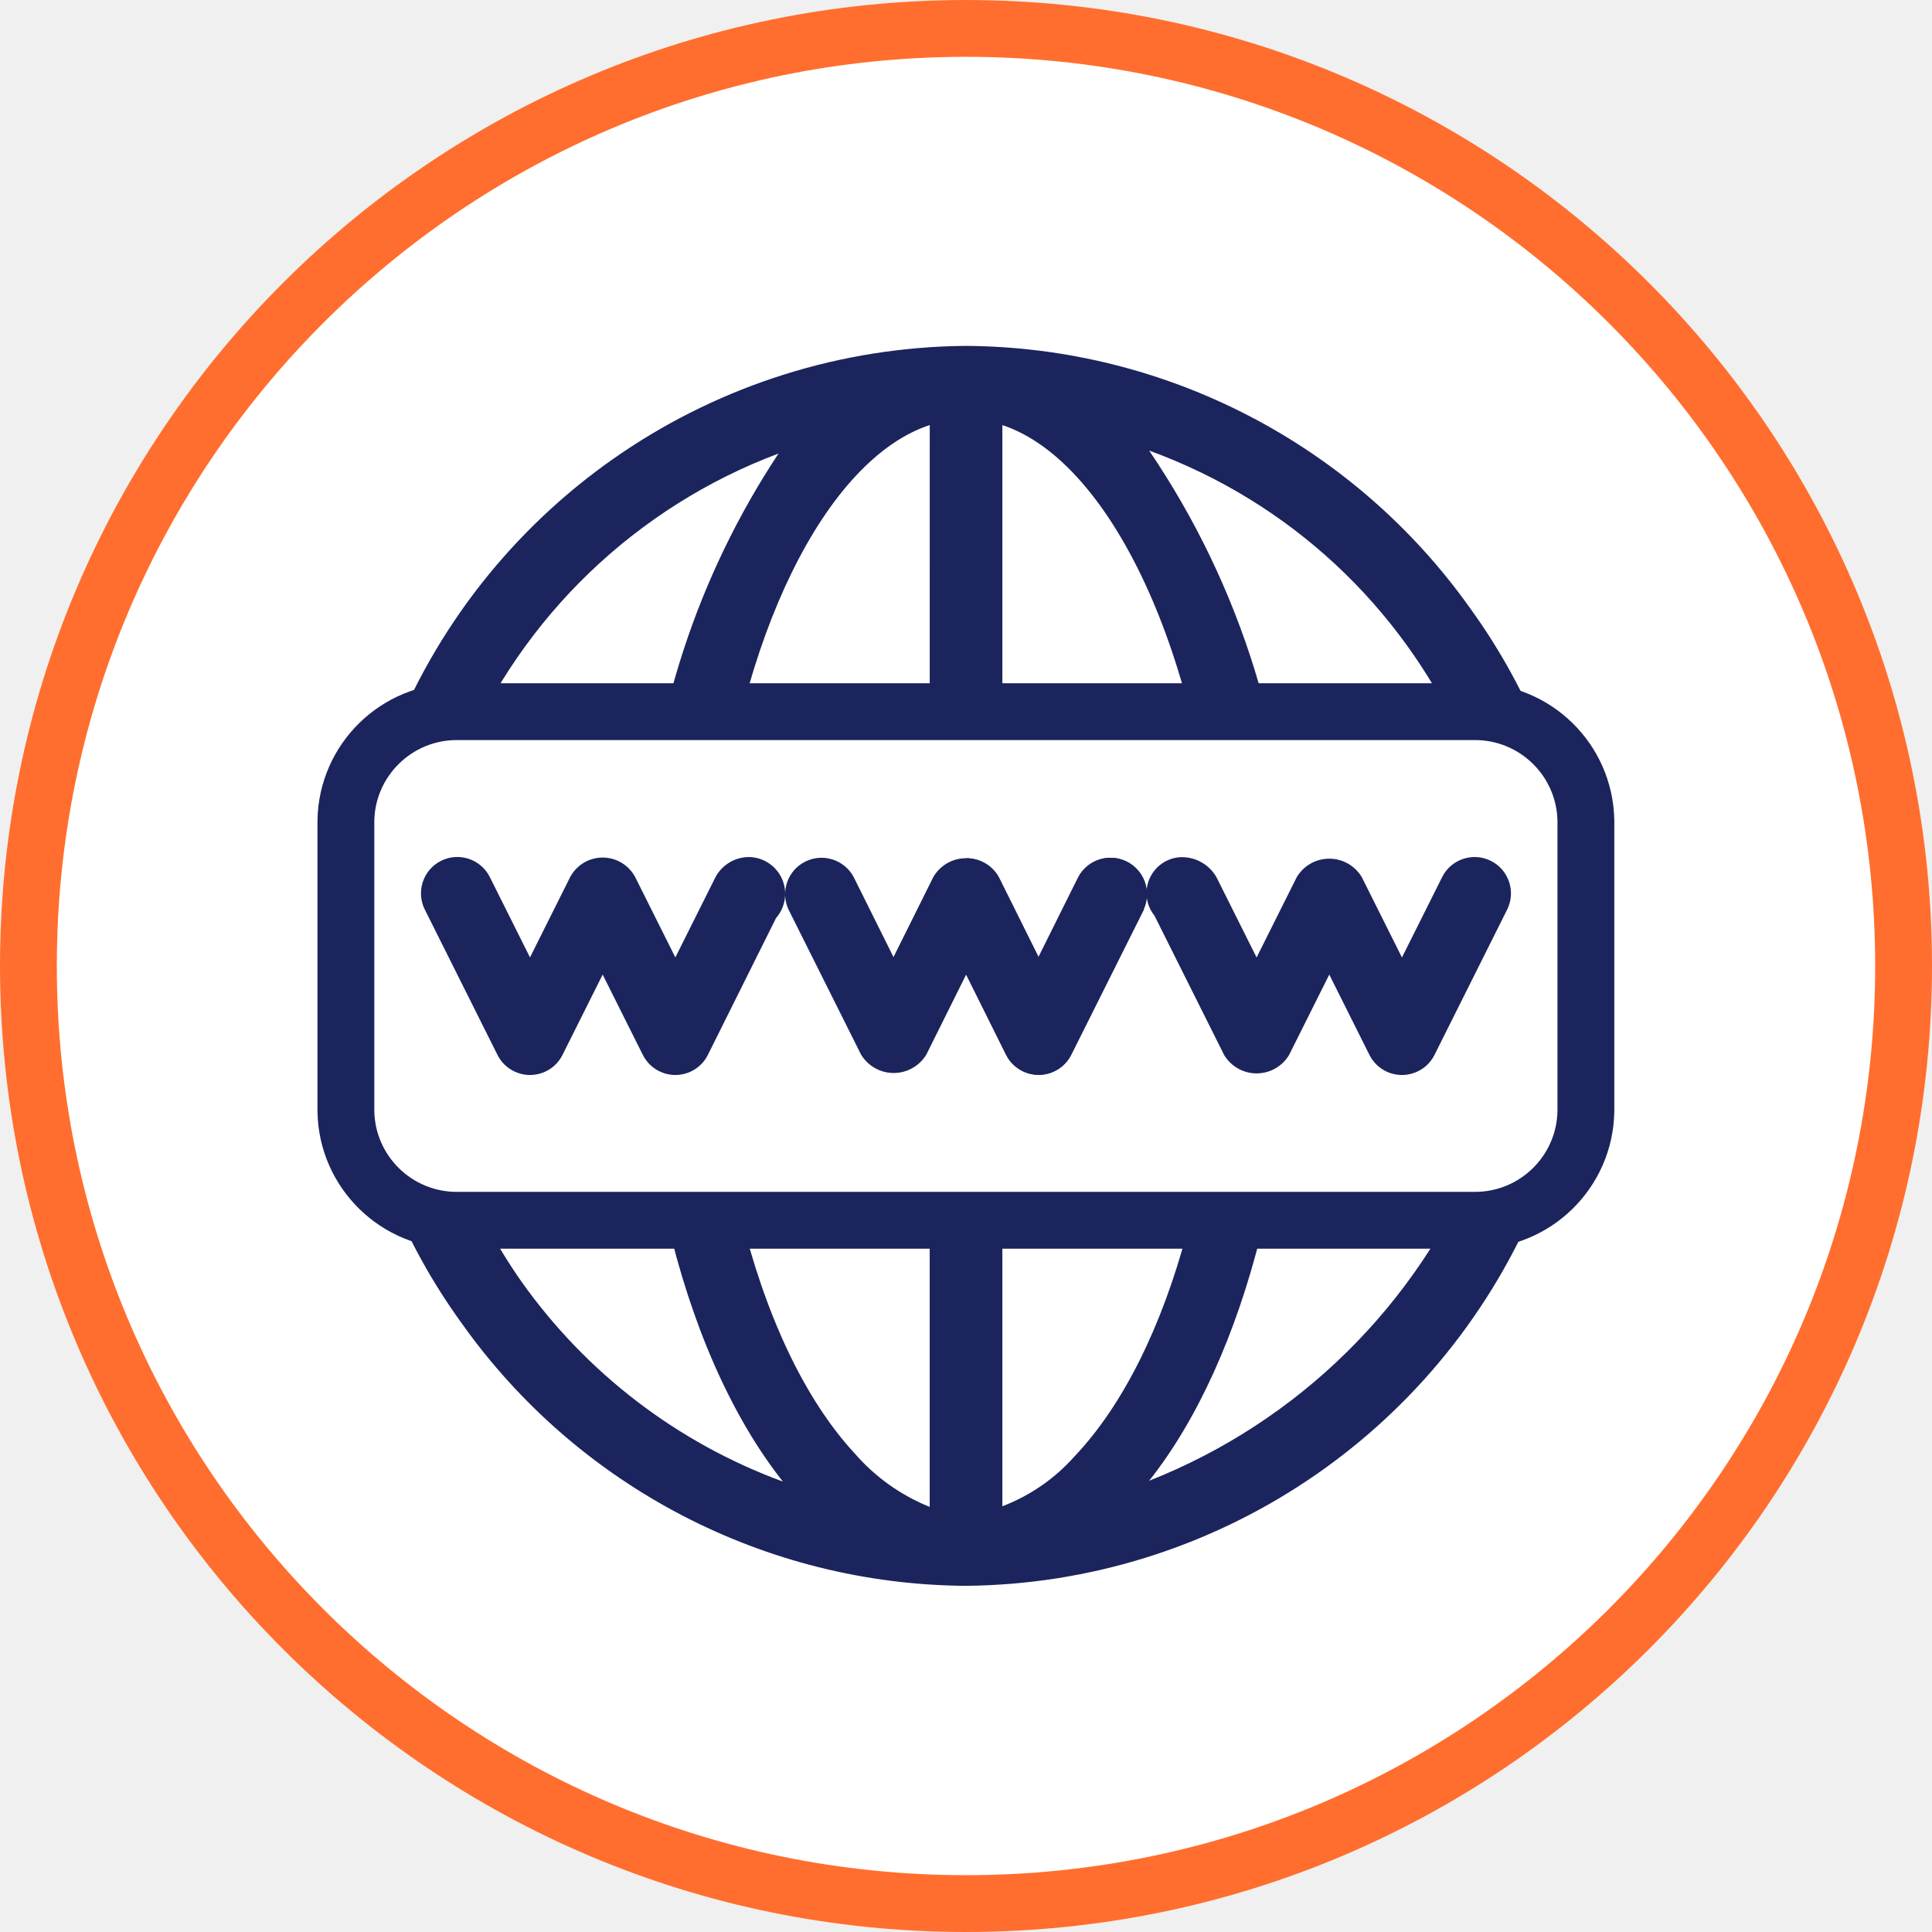
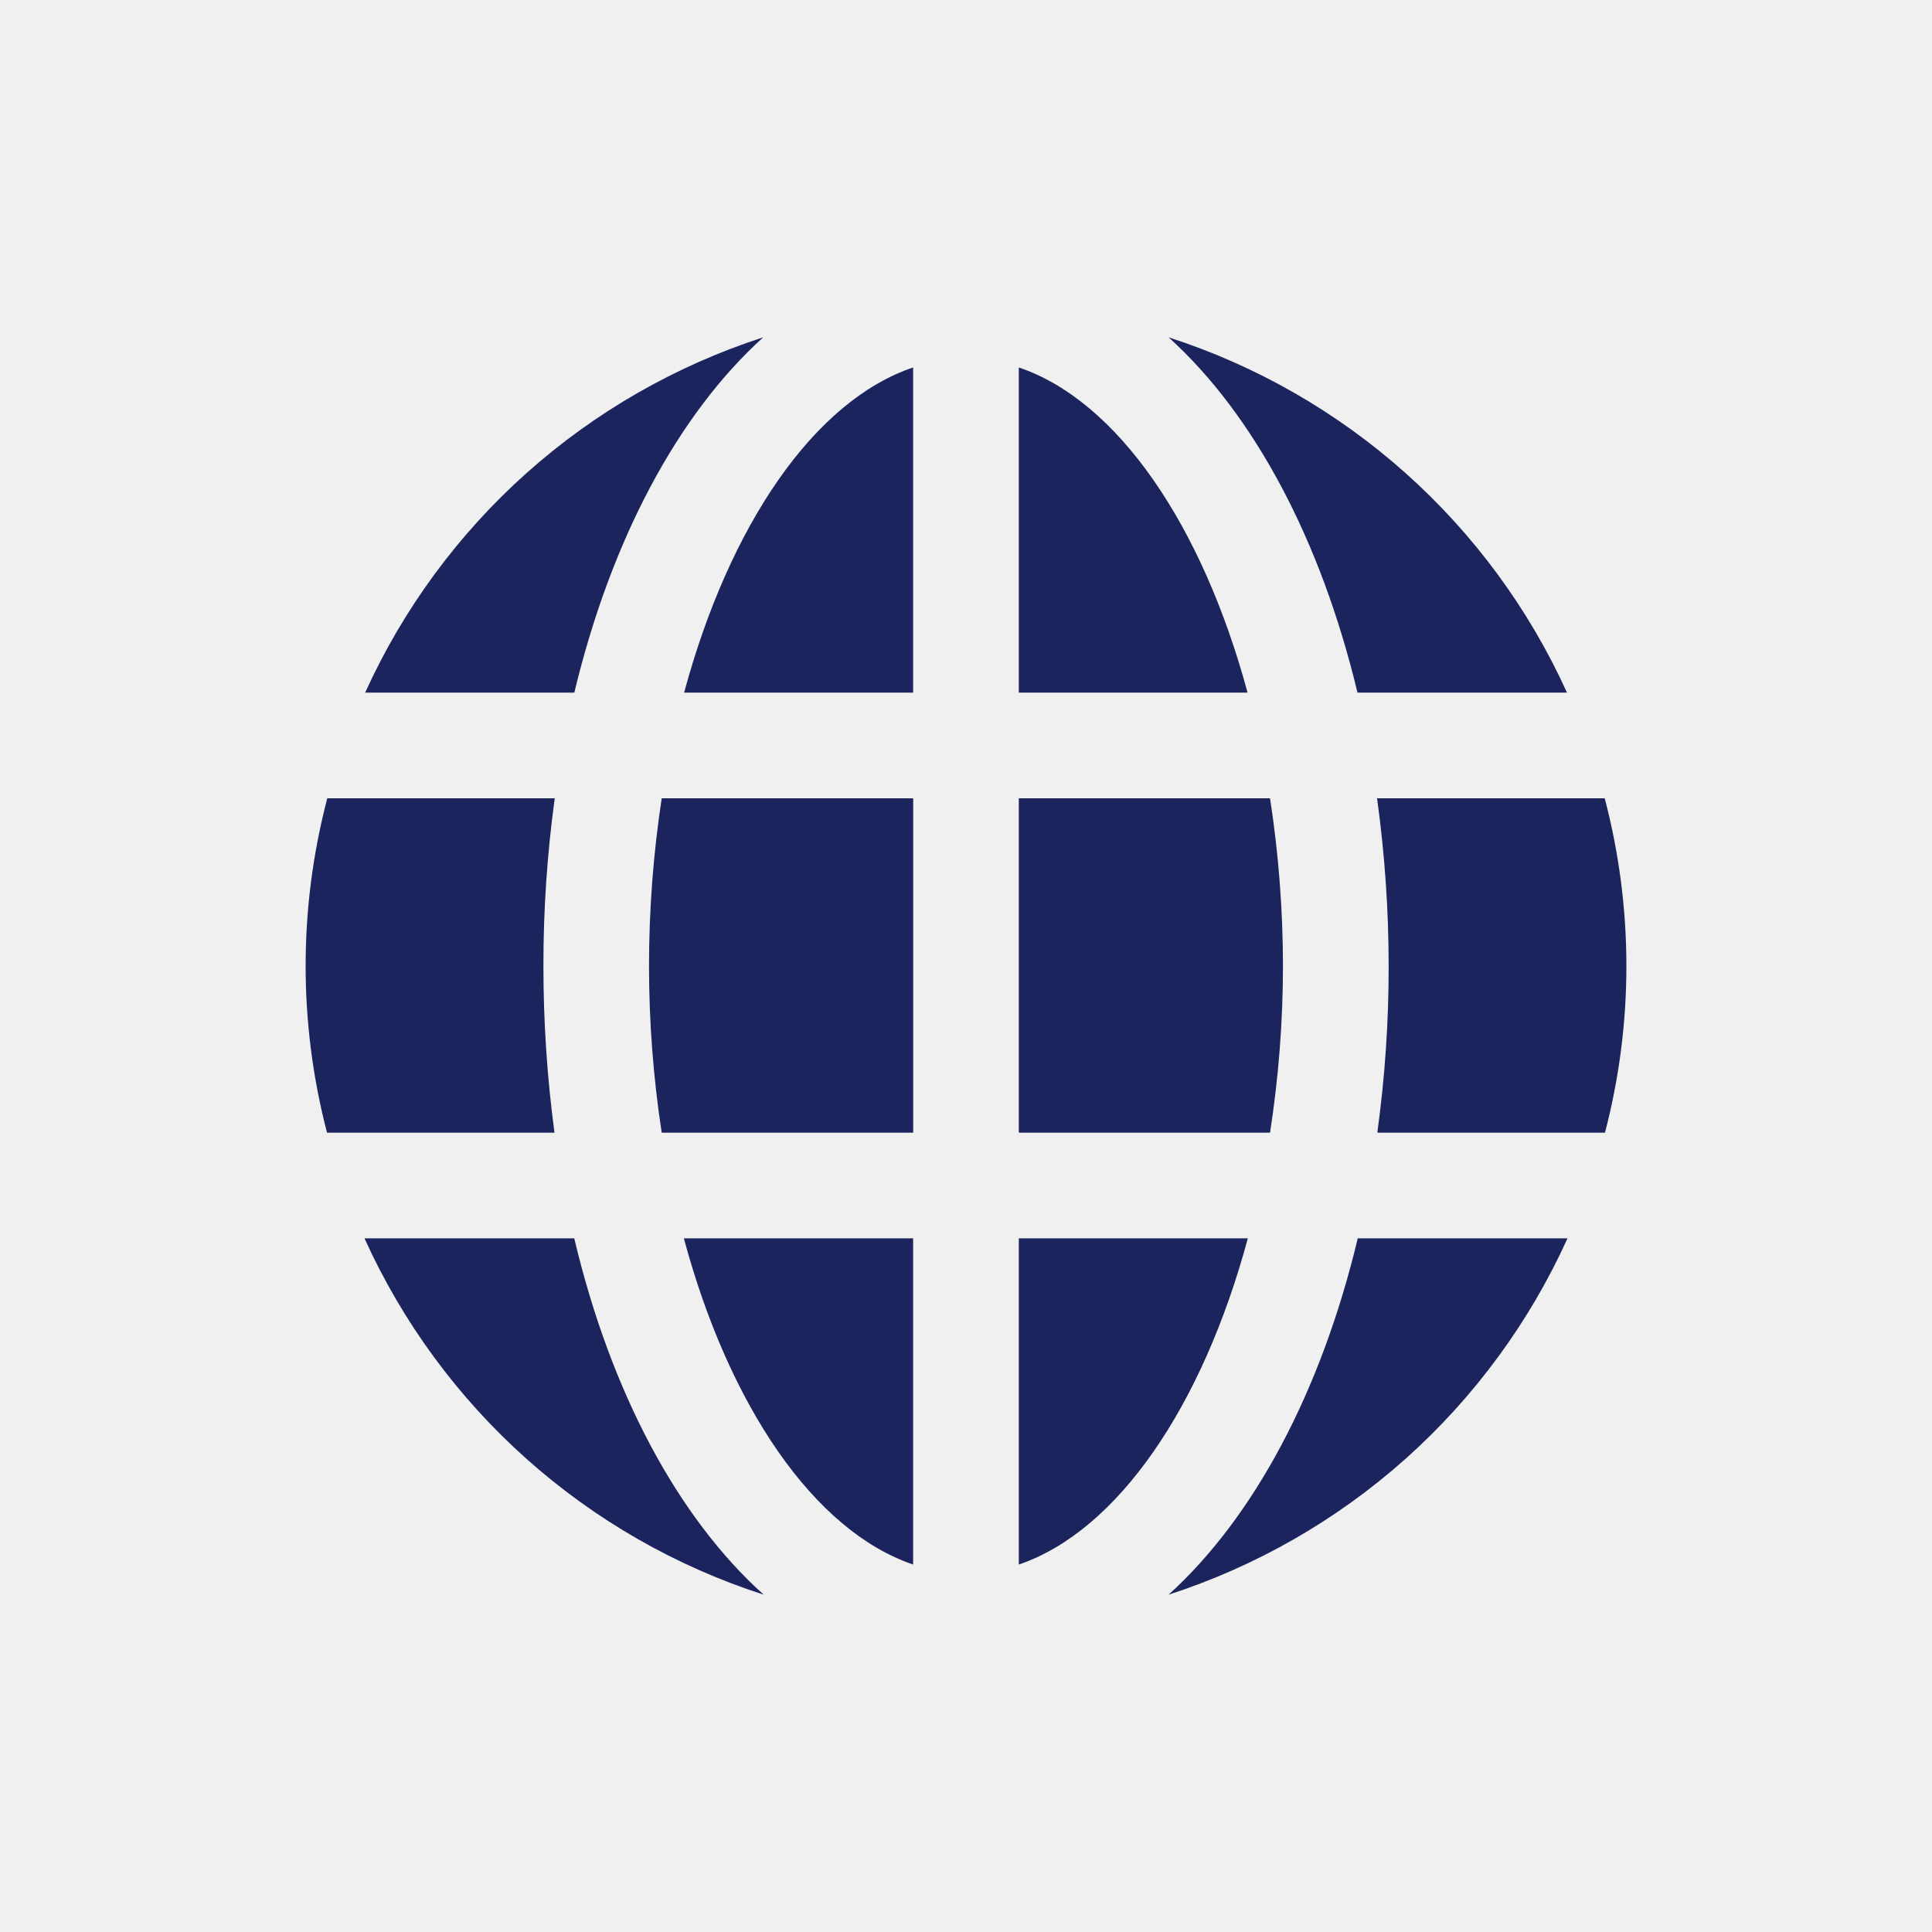
- <svg xmlns="http://www.w3.org/2000/svg" width="34" height="34" viewBox="0 0 34 34">
-   <g id="Group_1422" data-name="Group 1422" transform="translate(-0.284)">
-     <g id="Ellipse_218" data-name="Ellipse 218" transform="translate(0.284)" fill="#fff" stroke="#ff6e2e" stroke-width="1">
-       <circle cx="17" cy="17" r="17" stroke="none" />
-       <circle cx="17" cy="17" r="16.5" fill="none" />
-     </g>
-     <g id="world-wide-web" transform="translate(6.371 6.087)">
-       <path id="Path_386" data-name="Path 386" d="M20.031,4.621A10.968,10.968,0,0,0,11.156,0,10.961,10.961,0,0,0,1.1,6.808l-.217.448A10.713,10.713,0,0,0,2.281,17.2a10.968,10.968,0,0,0,8.875,4.621,11,11,0,0,0,10-6.654l.192-.384A10.732,10.732,0,0,0,20.031,4.621ZM3.33,16.463a9.774,9.774,0,0,1-1.189-8.9l.166-.345a9.746,9.746,0,0,1,5.55-5.324,14.347,14.347,0,0,0-2.366,7.23.379.379,0,0,0-.026.128c-.332,4.284.639,8.419,2.468,10.734A9.761,9.761,0,0,1,3.33,16.463Zm7.187,3.969A3.457,3.457,0,0,1,9.2,19.494c-1.79-1.931-2.775-6.01-2.455-10.141V9.237c0-.038.013-.09.013-.128.371-3.977,1.931-7.114,3.76-7.716Zm1.279-.013V1.394c1.969.652,3.619,4.276,3.811,8.6.179,3.99-.818,7.737-2.545,9.553A3.237,3.237,0,0,1,11.8,20.419Zm8.376-6.155a10.394,10.394,0,0,1-5.793,5.708c1.714-2.161,2.685-6.015,2.506-10.03a14.516,14.516,0,0,0-2.506-8.1,9.7,9.7,0,0,1,5.793,12.422Z" transform="translate(-0.243)" fill="#1b245c" />
-       <path id="Path_388" data-name="Path 388" d="M19.864,151H1.961A1.952,1.952,0,0,0,0,152.918v5.115a1.952,1.952,0,0,0,1.961,1.918h17.9a1.952,1.952,0,0,0,1.961-1.918v-5.115A1.952,1.952,0,0,0,19.864,151Z" transform="translate(0 -144.563)" fill="#fff" stroke="#1b245c" stroke-width="1" />
-       <path id="Path_390" data-name="Path 390" d="M187.312,211.9l-1.279,2.558a.641.641,0,0,1-1.151,0l-.7-1.407-.7,1.407a.671.671,0,0,1-1.151,0l-1.279-2.558a.641.641,0,0,1,1.151-.563l.7,1.407.7-1.407a.664.664,0,0,1,1.151,0l.7,1.407.7-1.407a.641.641,0,0,1,1.151.563Z" transform="translate(-173.266 -201.988)" fill="#1b245c" />
-       <path id="Path_391" data-name="Path 391" d="M335.037,214.847a.64.64,0,0,1-.572-.353l-.707-1.414-.707,1.414a.666.666,0,0,1-1.144,0l-1.225-2.451a.633.633,0,0,1,.438-1.028.7.7,0,0,1,.652.35l.707,1.414.707-1.414a.666.666,0,0,1,1.144,0l.707,1.414.707-1.414a.639.639,0,0,1,1.144.572l-1.279,2.558A.64.64,0,0,1,335.037,214.847Z" transform="translate(-316.452 -202.016)" fill="#1b245c" />
-       <path id="Path_392" data-name="Path 392" d="M36.791,211.012a.669.669,0,0,0-.613.352l-.707,1.414-.707-1.414a.648.648,0,0,0-1.144,0l-.707,1.414-.707-1.414a.639.639,0,0,0-1.144.572l1.279,2.558a.64.64,0,0,0,1.144,0l.707-1.414.707,1.414a.64.64,0,0,0,1.144,0l1.2-2.409a.647.647,0,0,0-.456-1.073Z" transform="translate(-29.673 -202.016)" fill="#1b245c" />
-       <path id="Path_393" data-name="Path 393" d="M259.133,211.9l-1.279,2.558a.641.641,0,0,1-1.151,0l-.7-1.407v-2.046a.645.645,0,0,1,.575.332l.7,1.407.7-1.407a.641.641,0,0,1,1.151.563Z" transform="translate(-245.087 -201.988)" fill="#1b245c" />
-     </g>
-   </g>
+ <svg xmlns="http://www.w3.org/2000/svg" width="30" height="30" viewBox="0 0 30 30" fill="none">
+   <path d="M18.146 24.762C19.507 24.322 20.761 23.602 21.828 22.65C22.894 21.697 23.75 20.532 24.34 19.229H21.083C20.513 21.612 19.471 23.56 18.146 24.762Z" fill="#1B245C" />
+   <path d="M15.82 19.229V24.294C17.354 23.773 18.675 21.833 19.376 19.229H15.82Z" fill="#1B245C" />
+   <path d="M14.179 24.294V19.229H10.619C11.32 21.833 12.641 23.773 14.179 24.294Z" fill="#1B245C" />
+   <path d="M8.917 19.229H5.66C6.25 20.532 7.106 21.698 8.173 22.651C9.241 23.604 10.496 24.323 11.858 24.762C10.525 23.564 9.483 21.616 8.917 19.229Z" fill="#1B245C" />
+   <path d="M24.918 12.396H21.383C21.502 13.258 21.563 14.129 21.563 15C21.564 15.866 21.505 16.73 21.387 17.588H24.922C25.367 15.886 25.365 14.097 24.918 12.396Z" fill="#1B245C" />
+   <path d="M19.922 15C19.921 14.128 19.854 13.257 19.721 12.396H15.82V17.588H19.721C19.854 16.732 19.921 15.867 19.922 15Z" fill="#1B245C" />
+   <path d="M10.078 15C10.078 15.866 10.144 16.732 10.275 17.588H14.18V12.396H10.275C10.144 13.258 10.078 14.128 10.078 15Z" fill="#1B245C" />
+   <path d="M8.438 15C8.437 14.129 8.496 13.259 8.614 12.396H5.082C4.635 14.097 4.634 15.886 5.078 17.588H8.61C8.495 16.73 8.438 15.866 8.438 15Z" fill="#1B245C" />
+   <path d="M24.332 10.755C23.742 9.455 22.887 8.293 21.822 7.343C20.756 6.393 19.505 5.676 18.146 5.238C19.471 6.436 20.509 8.38 21.079 10.755H24.332Z" fill="#1B245C" />
+   <path d="M15.82 5.706V10.755H19.372C18.671 8.159 17.354 6.223 15.82 5.706Z" fill="#1B245C" />
+   <path d="M10.623 10.755H14.179V5.706C12.641 6.223 11.324 8.159 10.623 10.755Z" fill="#1B245C" />
+   <path d="M11.851 5.238C10.494 5.677 9.243 6.394 8.178 7.344C7.114 8.294 6.26 9.456 5.67 10.755H8.918C9.488 8.38 10.526 6.436 11.851 5.238Z" fill="#1B245C" />
</svg>
